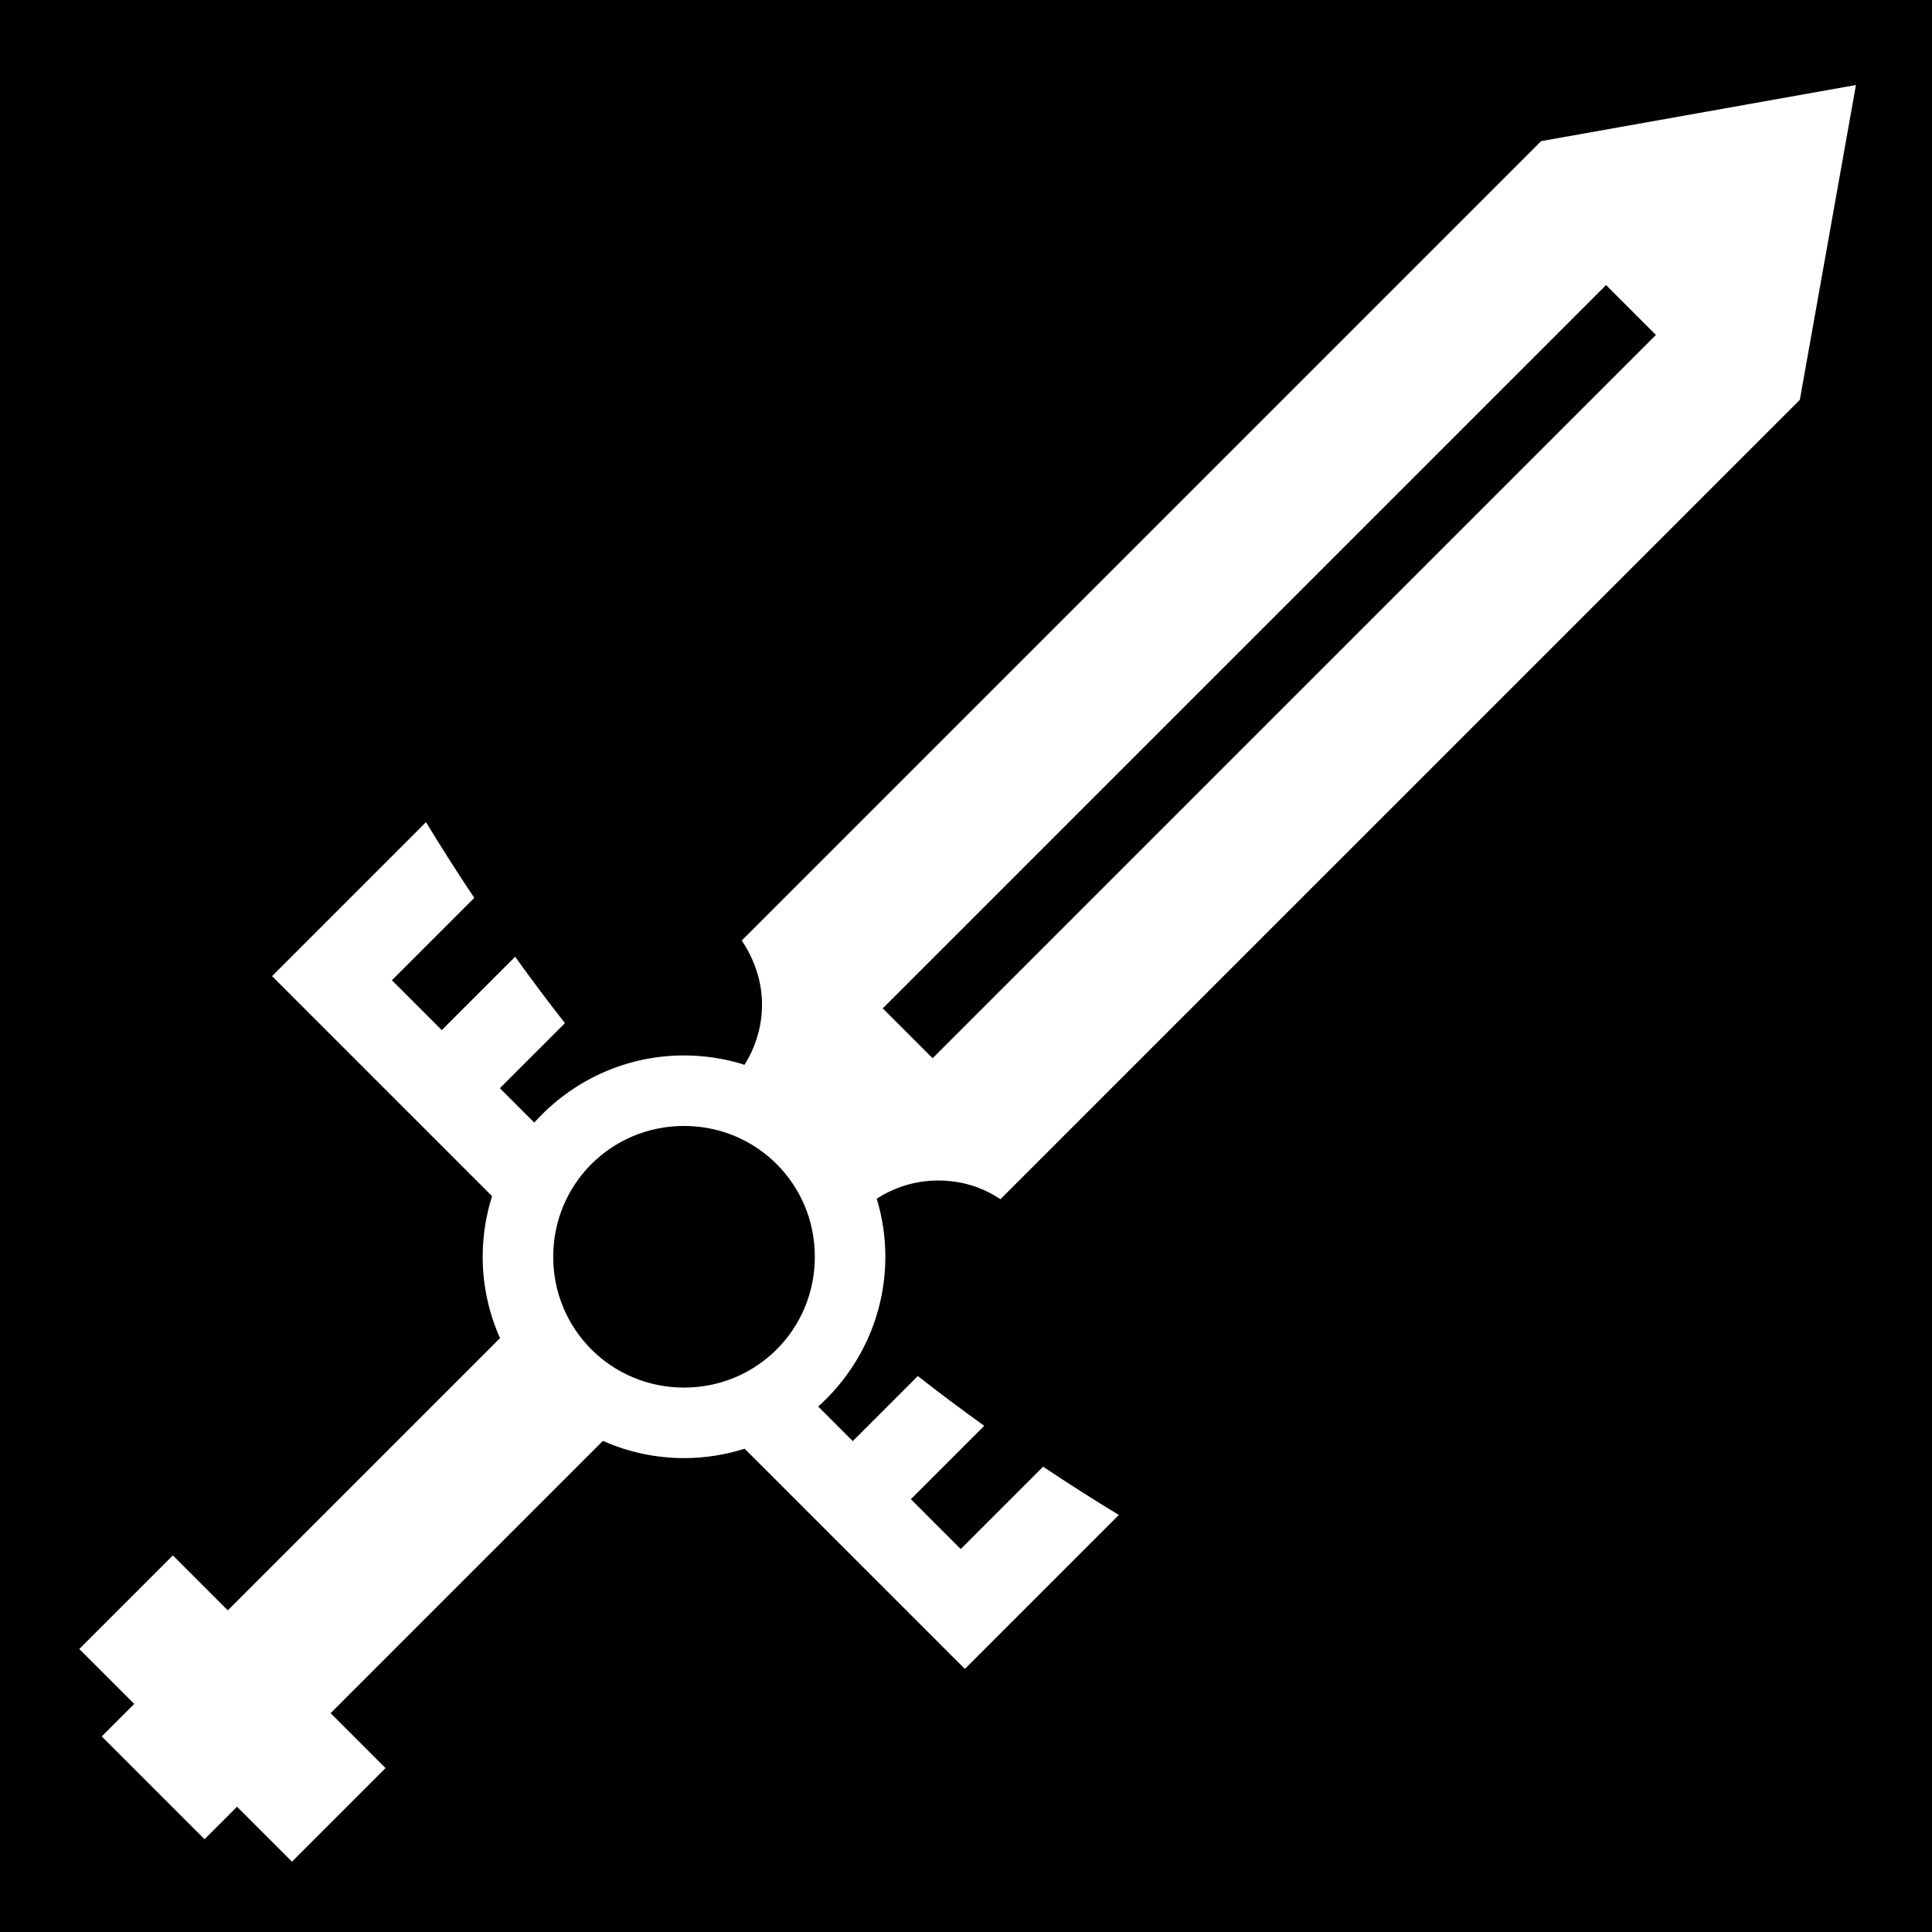
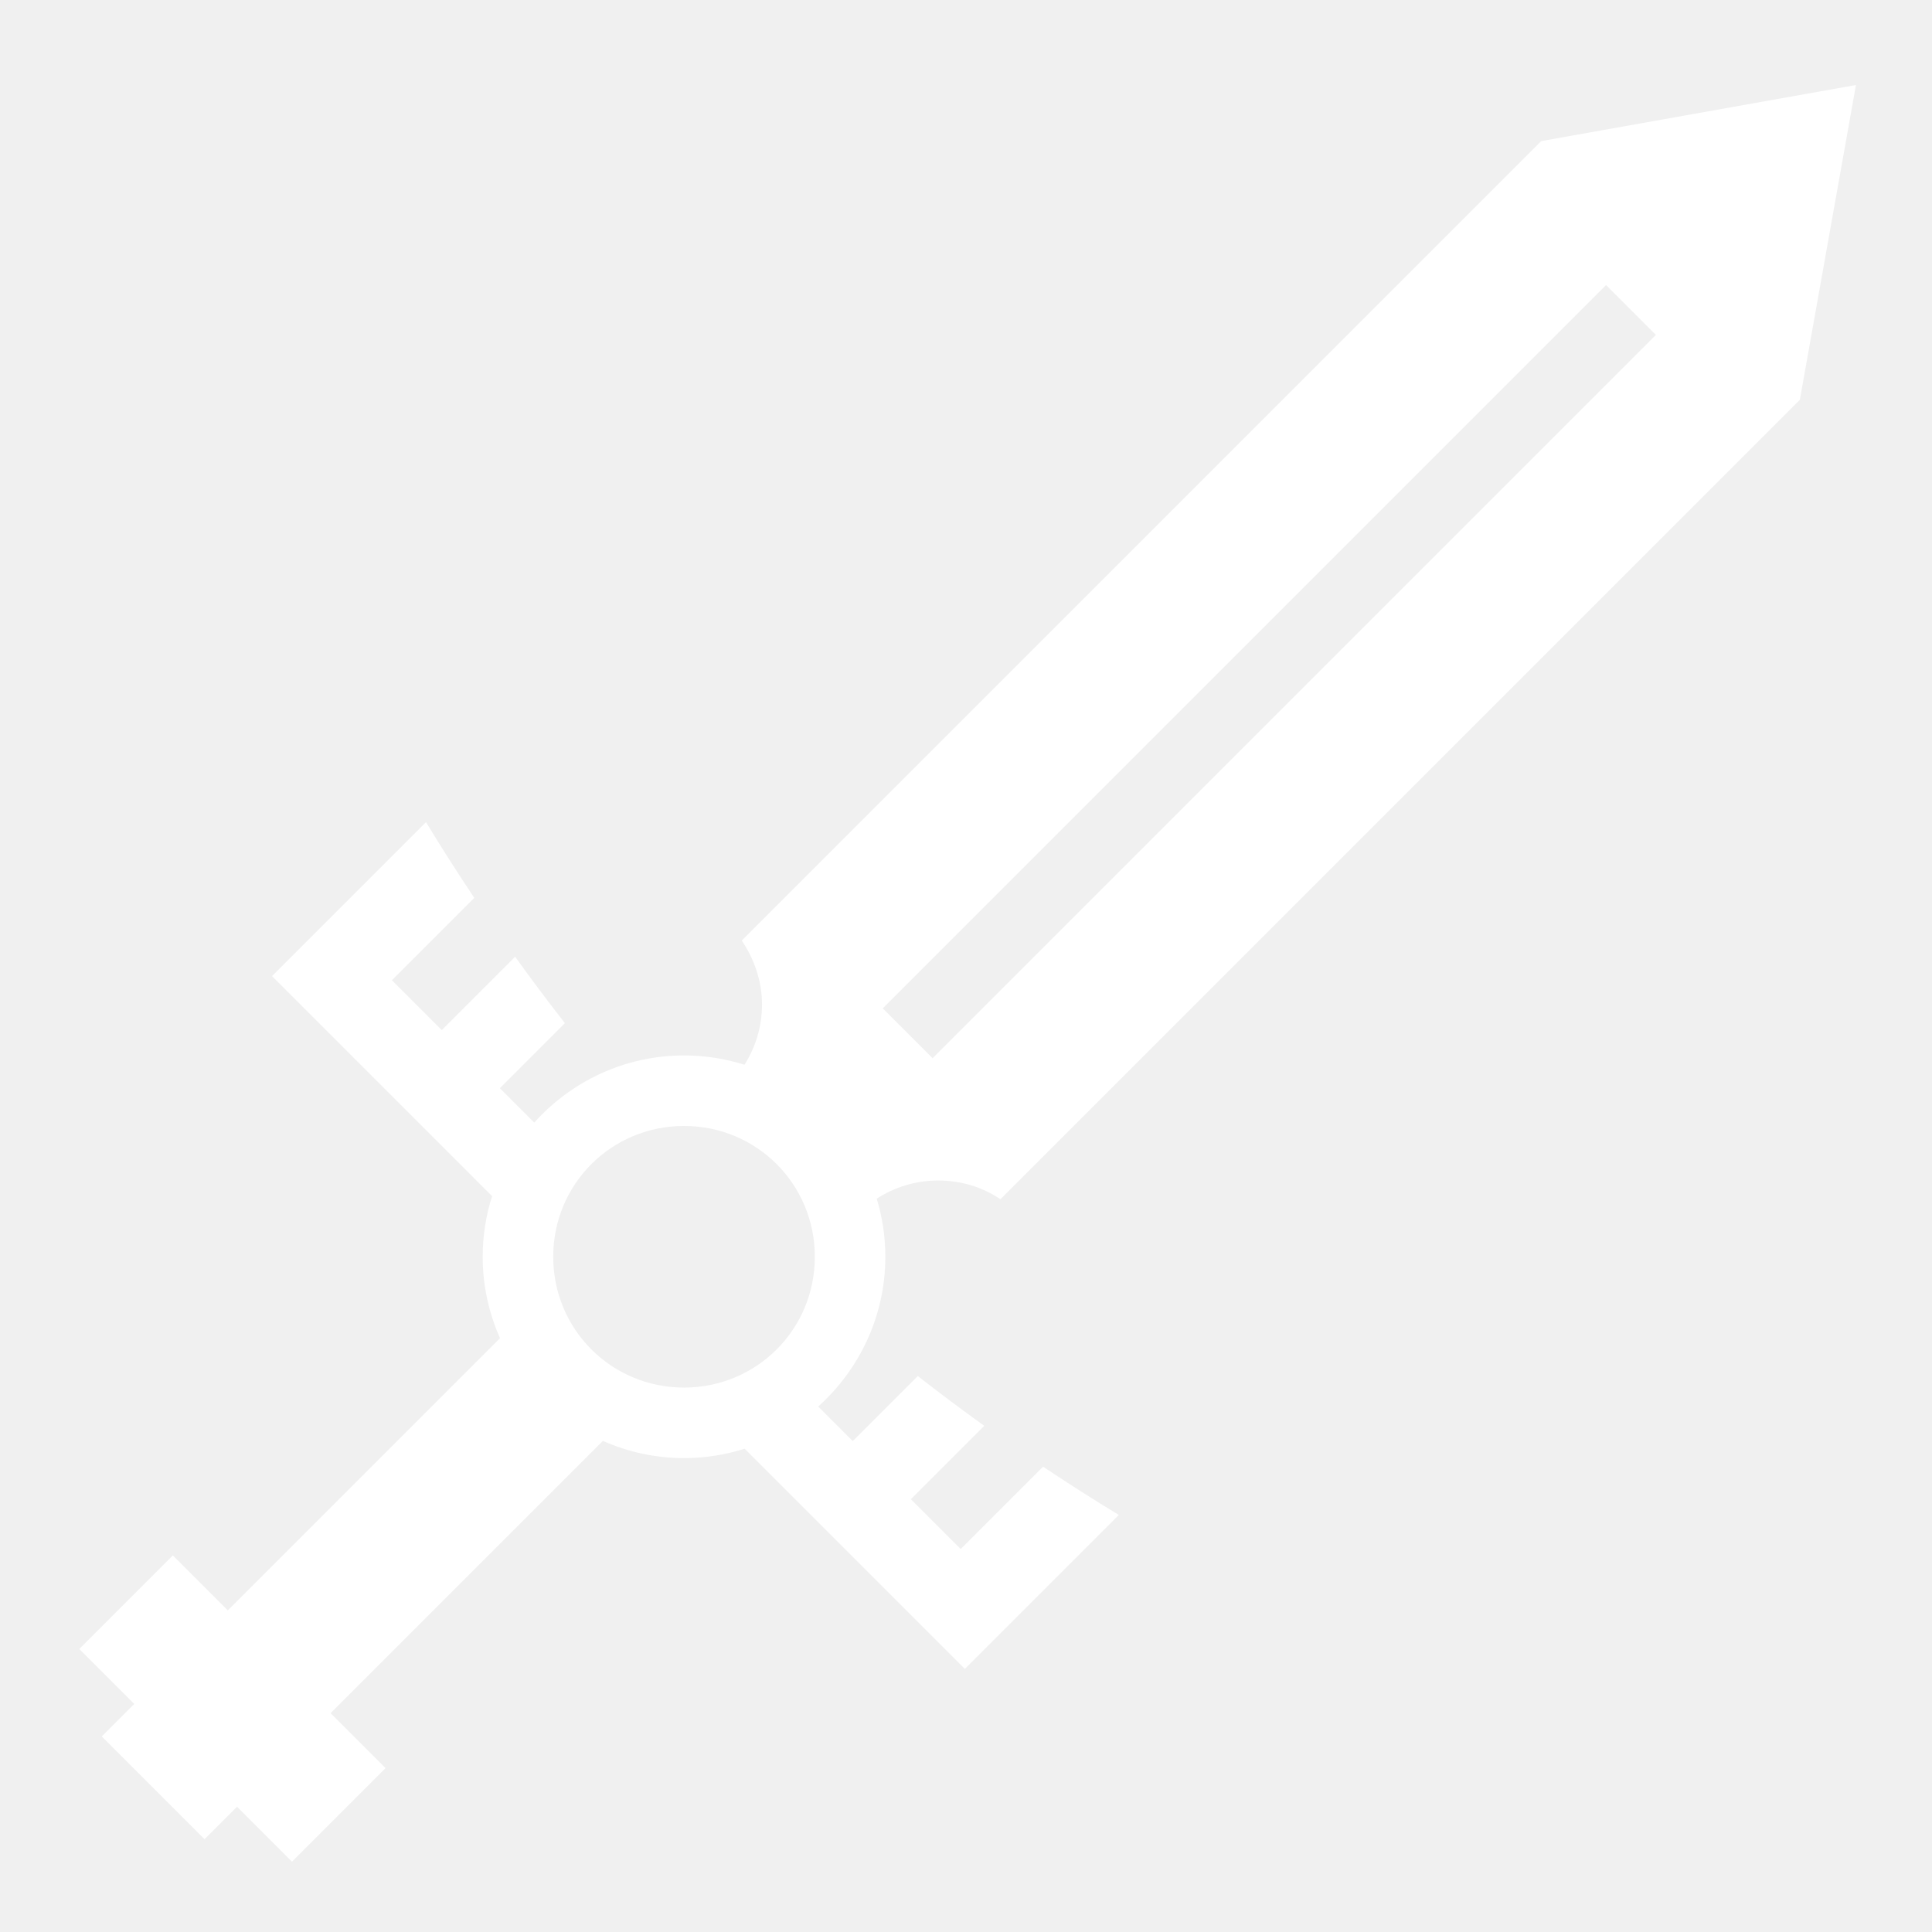
<svg xmlns="http://www.w3.org/2000/svg" viewBox="0 0 512 512">
-   <path d="M0 0h512v512H0z" />
  <path fill="#fff" d="M491.844 22.533l-83.42 14.865L196.572 249.25c3.262 4.815 5.37 10.72 5.37 16.932 0 5.863-1.71 11.35-4.643 15.996-5.065-1.606-10.448-2.477-16.027-2.477-15.724 0-29.904 6.89-39.69 17.796l-9.112-9.113 17.237-17.237c-4.515-5.772-8.907-11.645-13.19-17.6l-19.443 19.44-13.215-13.215 21.828-21.827c-4.403-6.59-8.67-13.278-12.792-20.068l-40.802 40.803 58.314 58.314c-1.613 5.075-2.49 10.47-2.49 16.063 0 7.666 1.65 14.96 4.592 21.564l-72.14 72.14-14.56-14.56L21.013 437l14.558 14.56-8.607 8.608 27.246 27.246 8.606-8.61 14.56 14.56 24.798-24.8-14.557-14.556 72.158-72.16c6.586 2.922 13.858 4.562 21.498 4.562 5.593 0 10.988-.877 16.063-2.49l58.363 58.363L296.5 401.48c-6.797-4.127-13.486-8.395-20.068-12.793l-21.83 21.83L241.39 397.3l19.442-19.44c-5.962-4.29-11.835-8.683-17.603-13.194l-17.238 17.238-9.16-9.16c10.905-9.785 17.795-23.965 17.795-39.69 0-5.346-.806-10.51-2.285-15.39 4.703-3.04 10.288-4.817 16.265-4.816 6.21 0 11.776 1.77 16.52 4.955L476.98 105.95l14.864-83.417zm-66.227 53.012l13.215 13.215-191.684 191.68-13.214-13.213L425.617 75.545zM181.273 298.39c19.257 0 34.665 15.41 34.665 34.665 0 19.256-15.408 34.666-34.665 34.666-19.256 0-34.666-15.41-34.666-34.665s15.41-34.666 34.666-34.666z" />
</svg>
